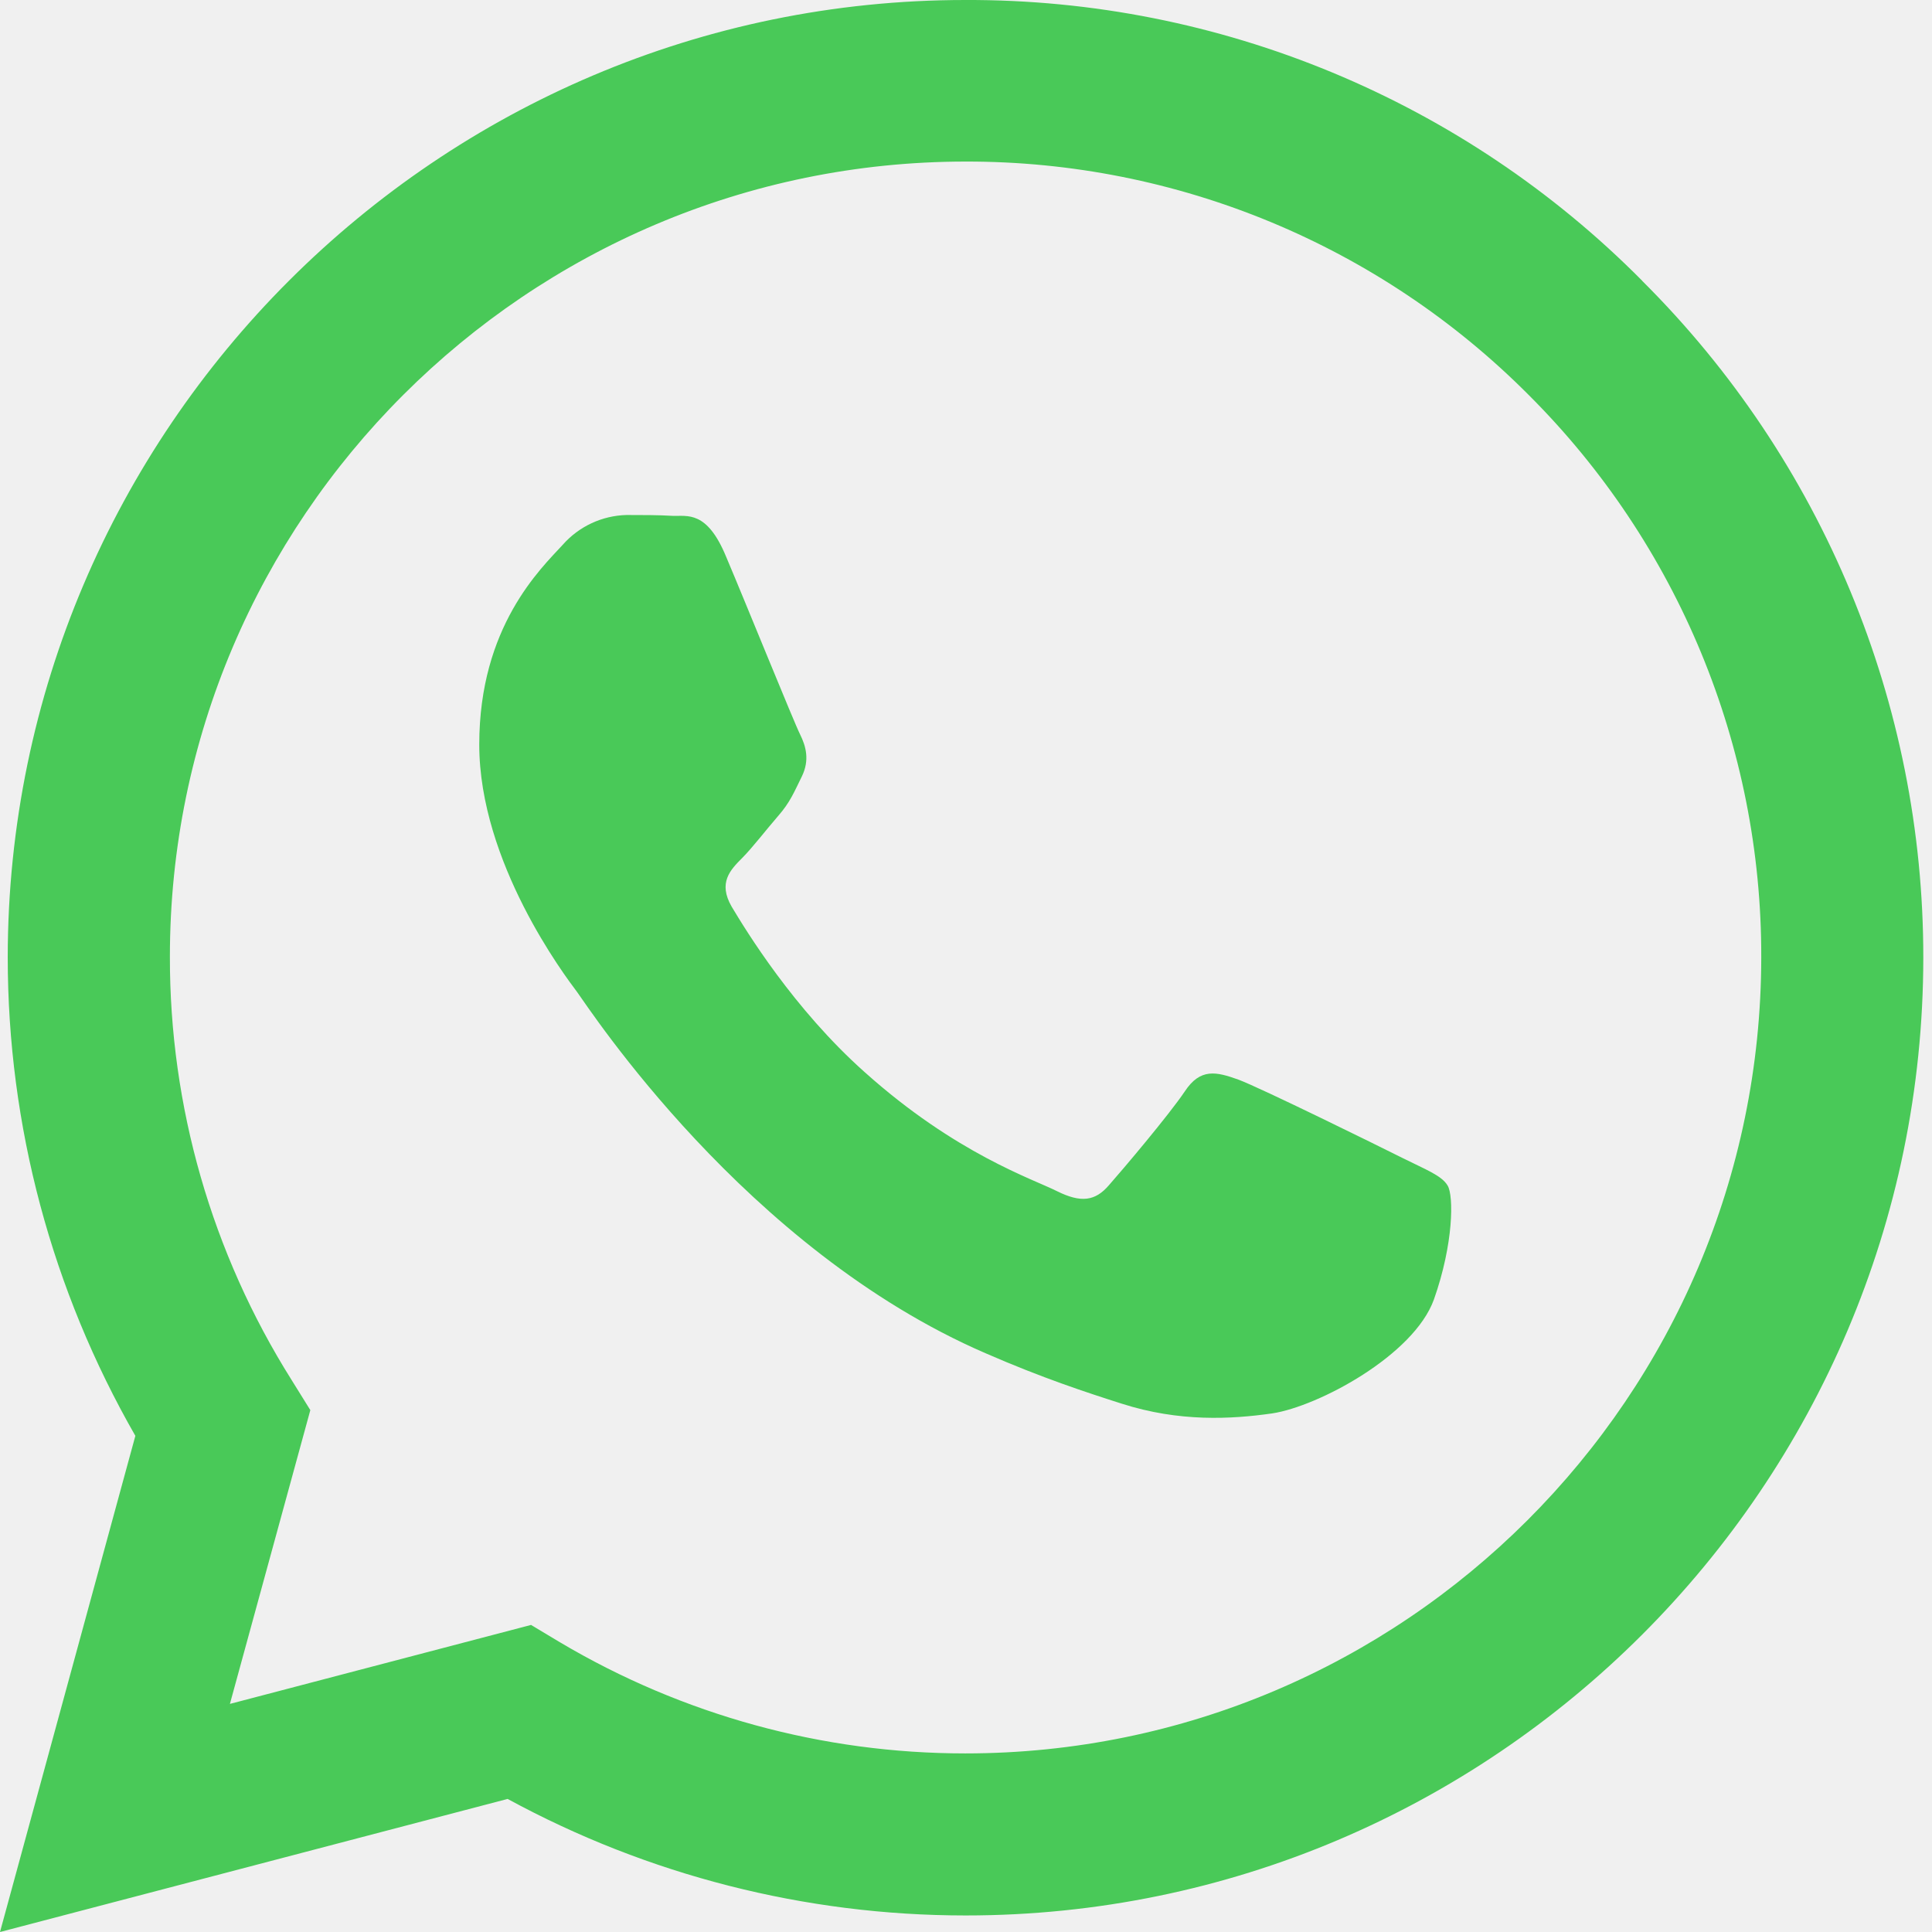
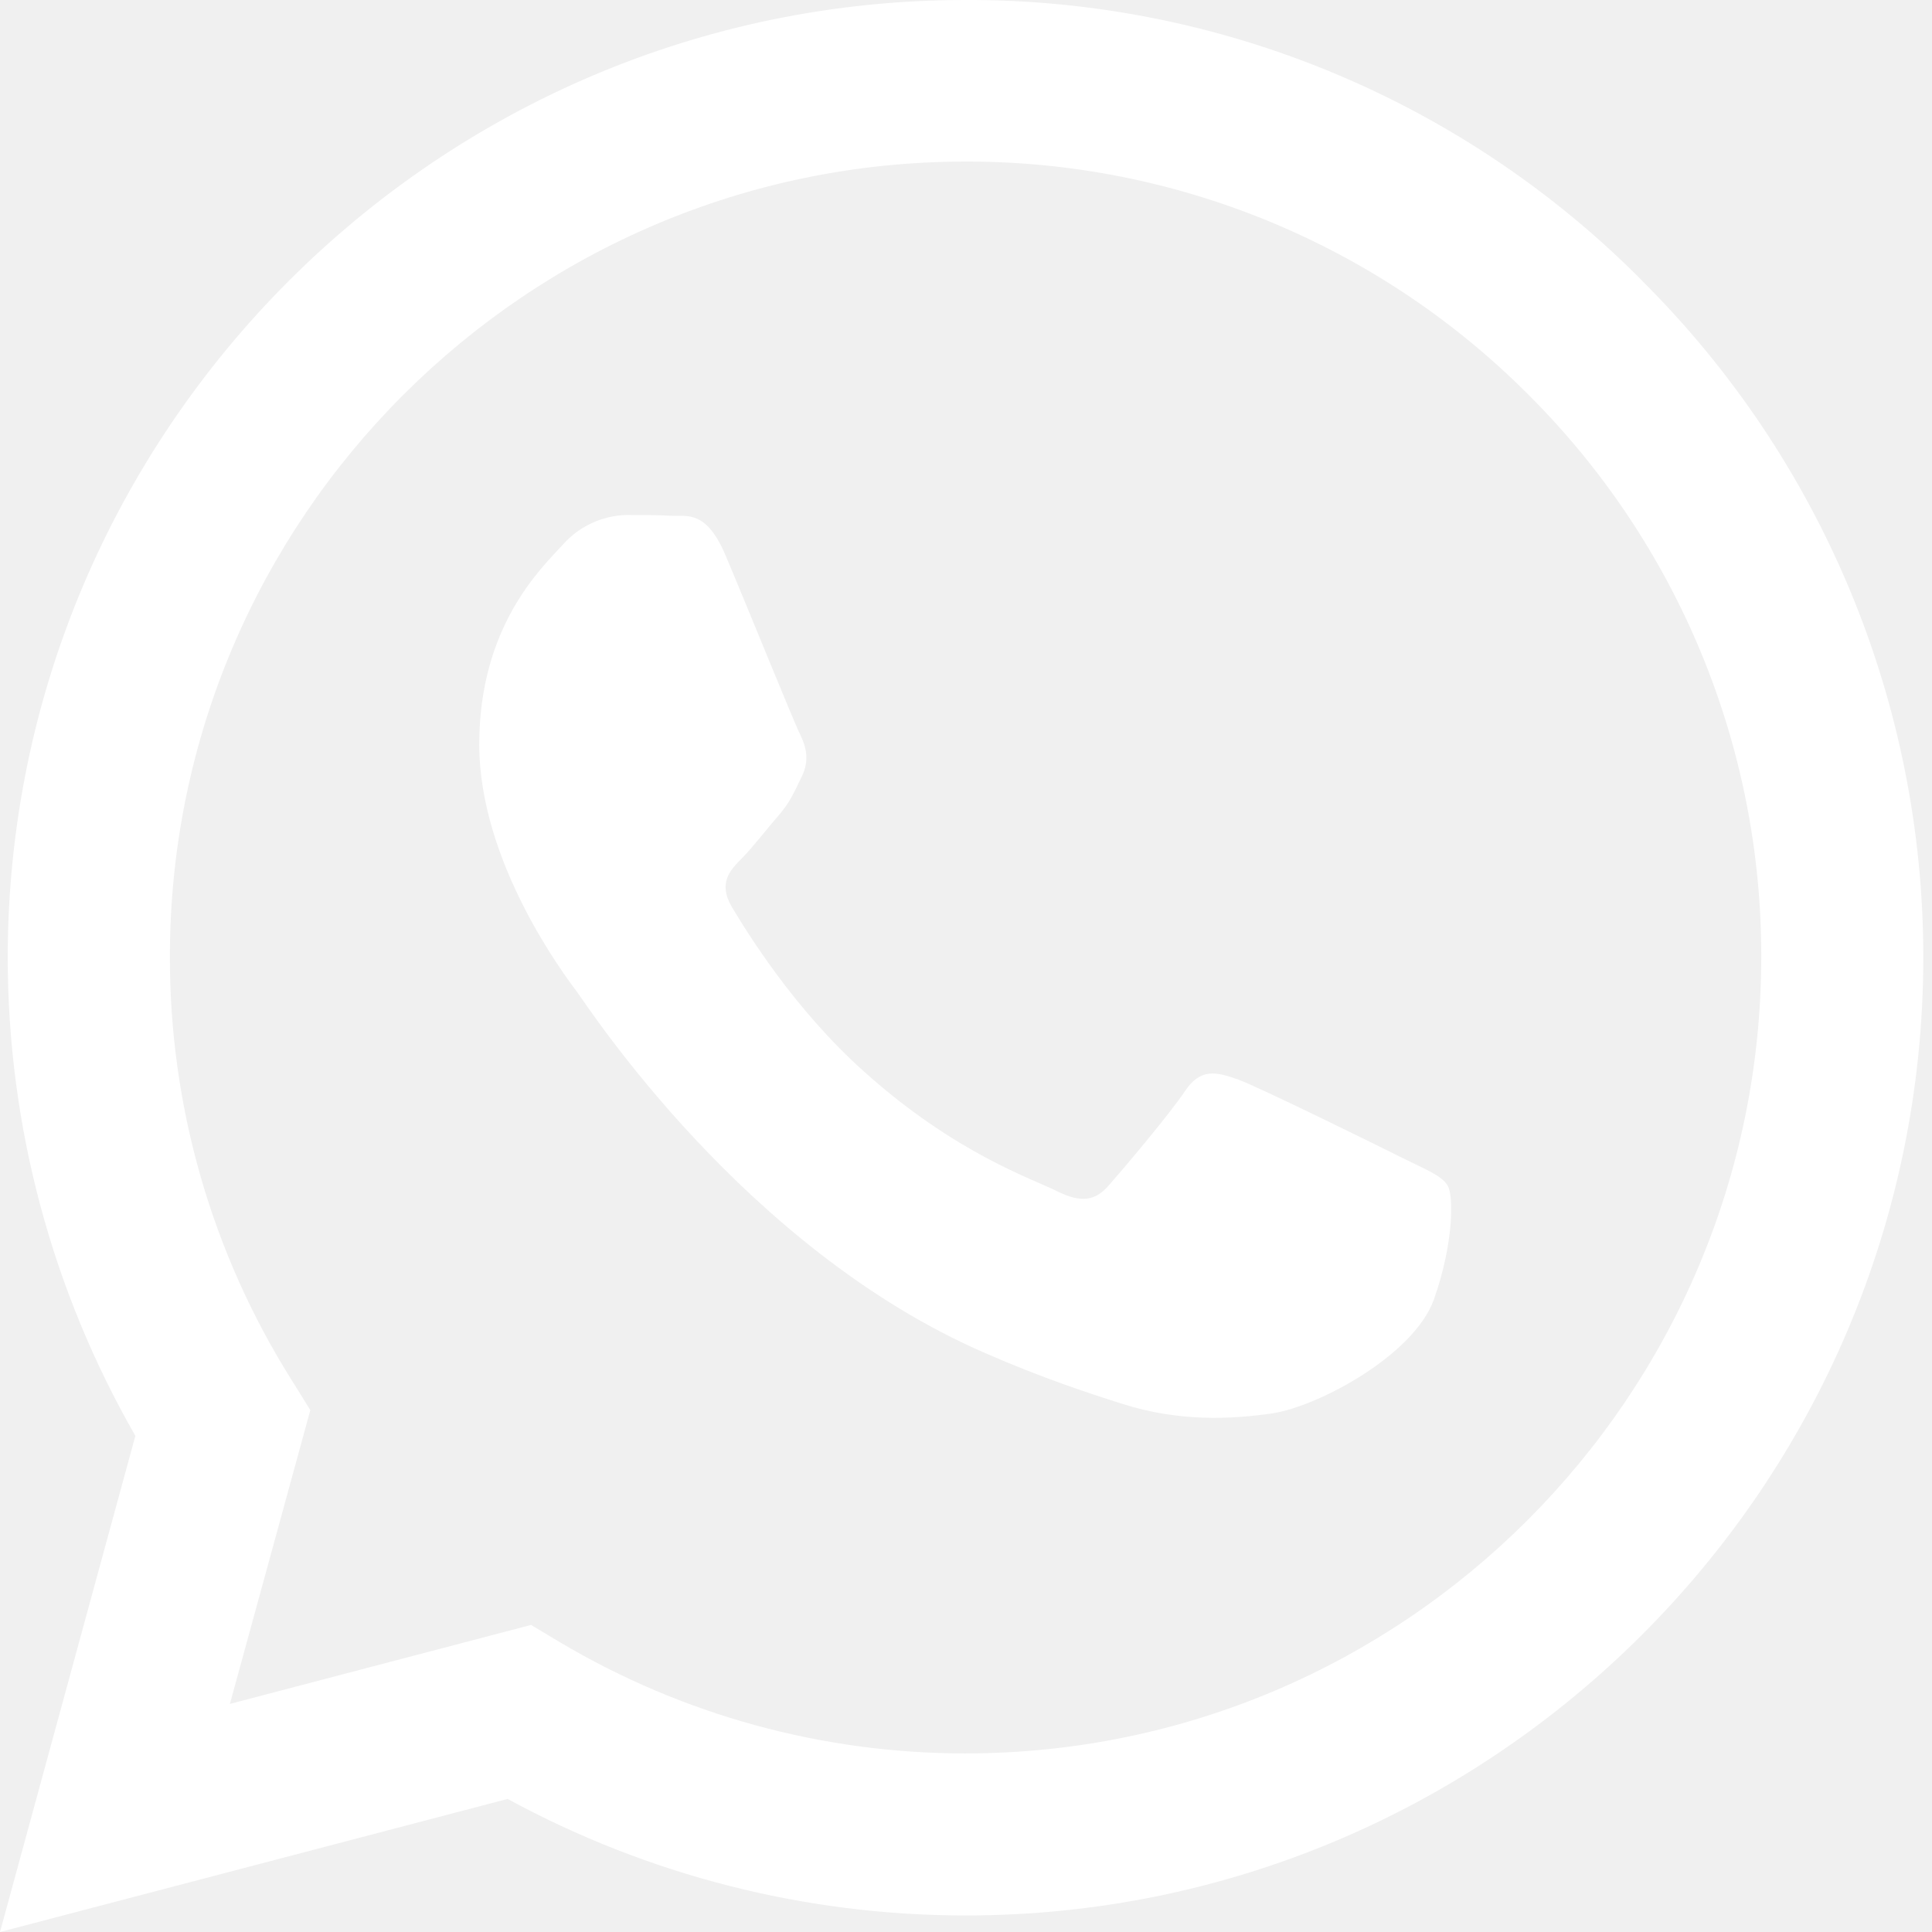
- <svg xmlns="http://www.w3.org/2000/svg" width="16" height="16" fill="#49c958" viewBox="0 0 16 16">
+ <svg xmlns="http://www.w3.org/2000/svg" width="16" height="16" fill="white" viewBox="0 0 16 16">
  <path d="M13.601 2.326A7.854 7.854 0 0 0 7.994 0C3.627 0 .068 3.558.064 7.926c0 1.399.366 2.76 1.057 3.965L0 16l4.204-1.102a7.933 7.933 0 0 0 3.79.965h.004c4.368 0 7.926-3.558 7.93-7.93A7.898 7.898 0 0 0 13.6 2.326zM7.994 14.521a6.573 6.573 0 0 1-3.356-.92l-.24-.144-2.494.654.666-2.433-.156-.251a6.56 6.56 0 0 1-1.007-3.505c0-3.626 2.957-6.584 6.591-6.584a6.56 6.56 0 0 1 4.66 1.931 6.557 6.557 0 0 1 1.928 4.66c-.004 3.639-2.961 6.592-6.592 6.592zm3.615-4.934c-.197-.099-1.17-.578-1.353-.646-.182-.065-.315-.099-.445.099-.133.197-.513.646-.627.775-.114.133-.232.148-.43.05-.197-.1-.836-.308-1.592-.985-.59-.525-.985-1.175-1.103-1.372-.114-.198-.011-.304.088-.403.087-.088.197-.232.296-.346.1-.114.133-.198.198-.33.065-.134.034-.248-.015-.347-.05-.099-.445-1.076-.612-1.47-.16-.389-.323-.335-.445-.34-.114-.007-.247-.007-.38-.007a.729.729 0 0 0-.529.247c-.182.198-.691.677-.691 1.654 0 .977.71 1.916.81 2.049.098.133 1.394 2.132 3.383 2.992.47.205.84.326 1.129.418.475.152.904.129 1.246.08.38-.058 1.171-.48 1.338-.943.164-.464.164-.86.114-.943-.049-.084-.182-.133-.38-.232z" />
</svg>
